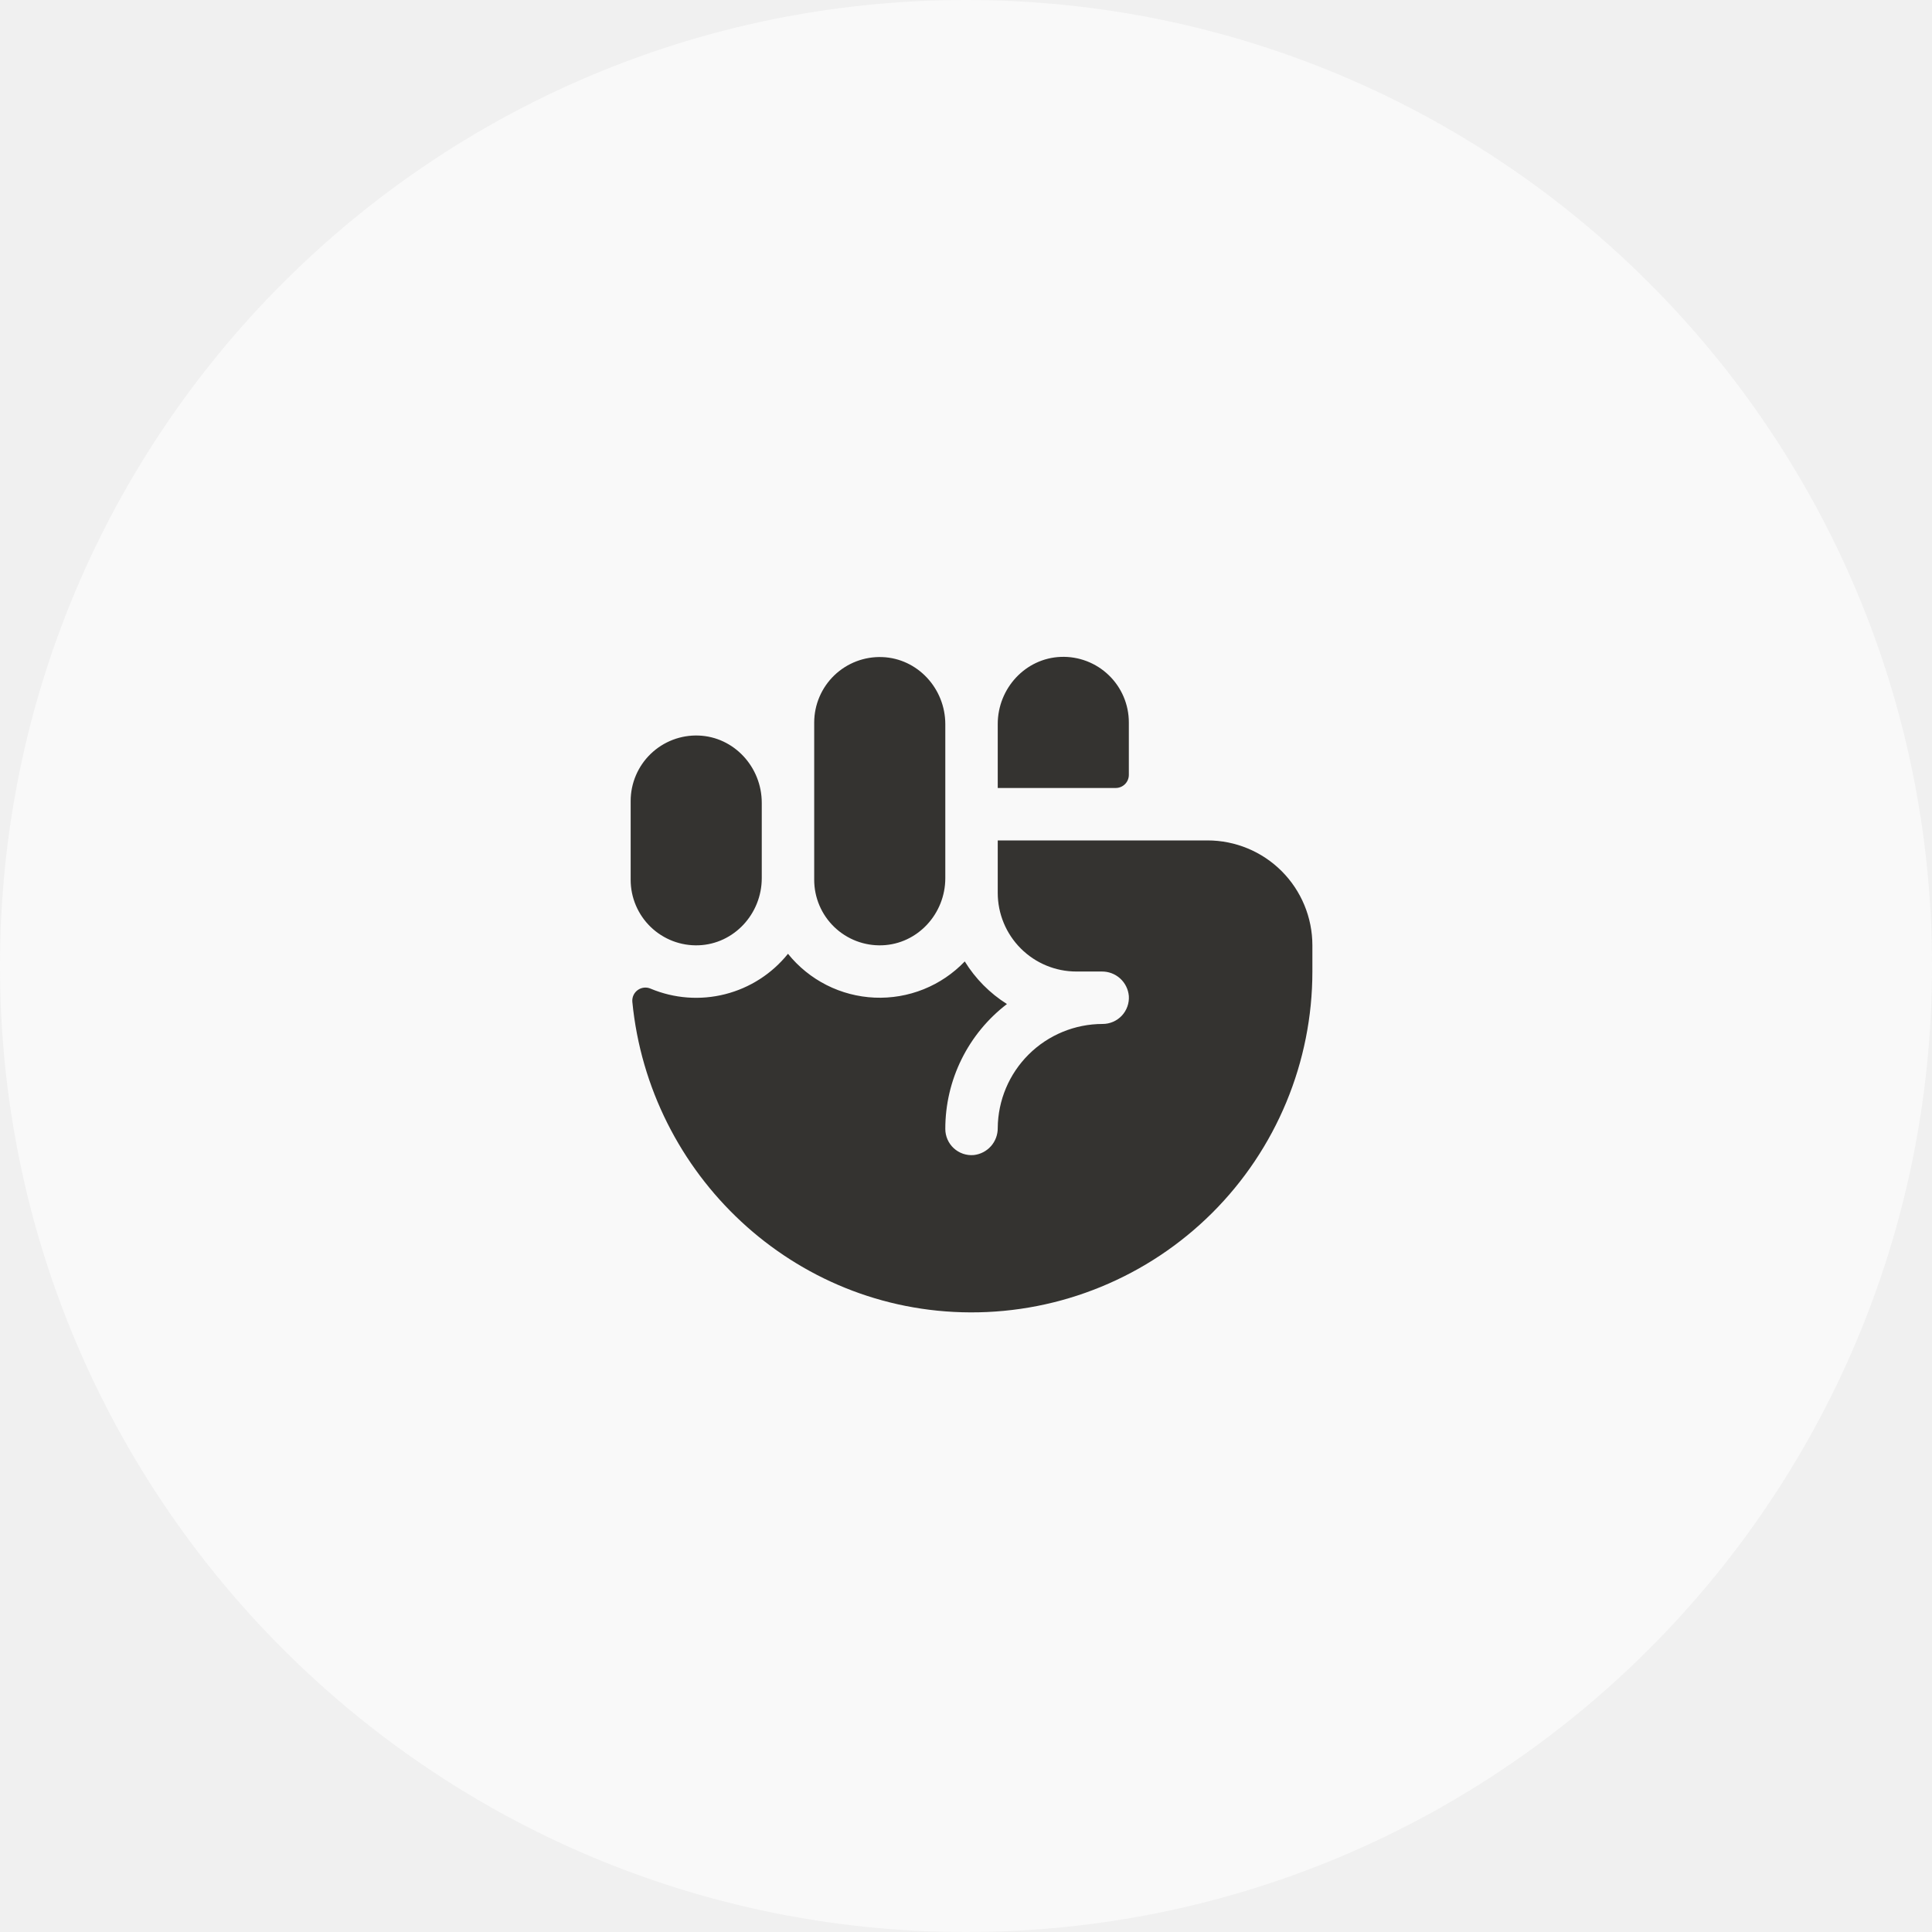
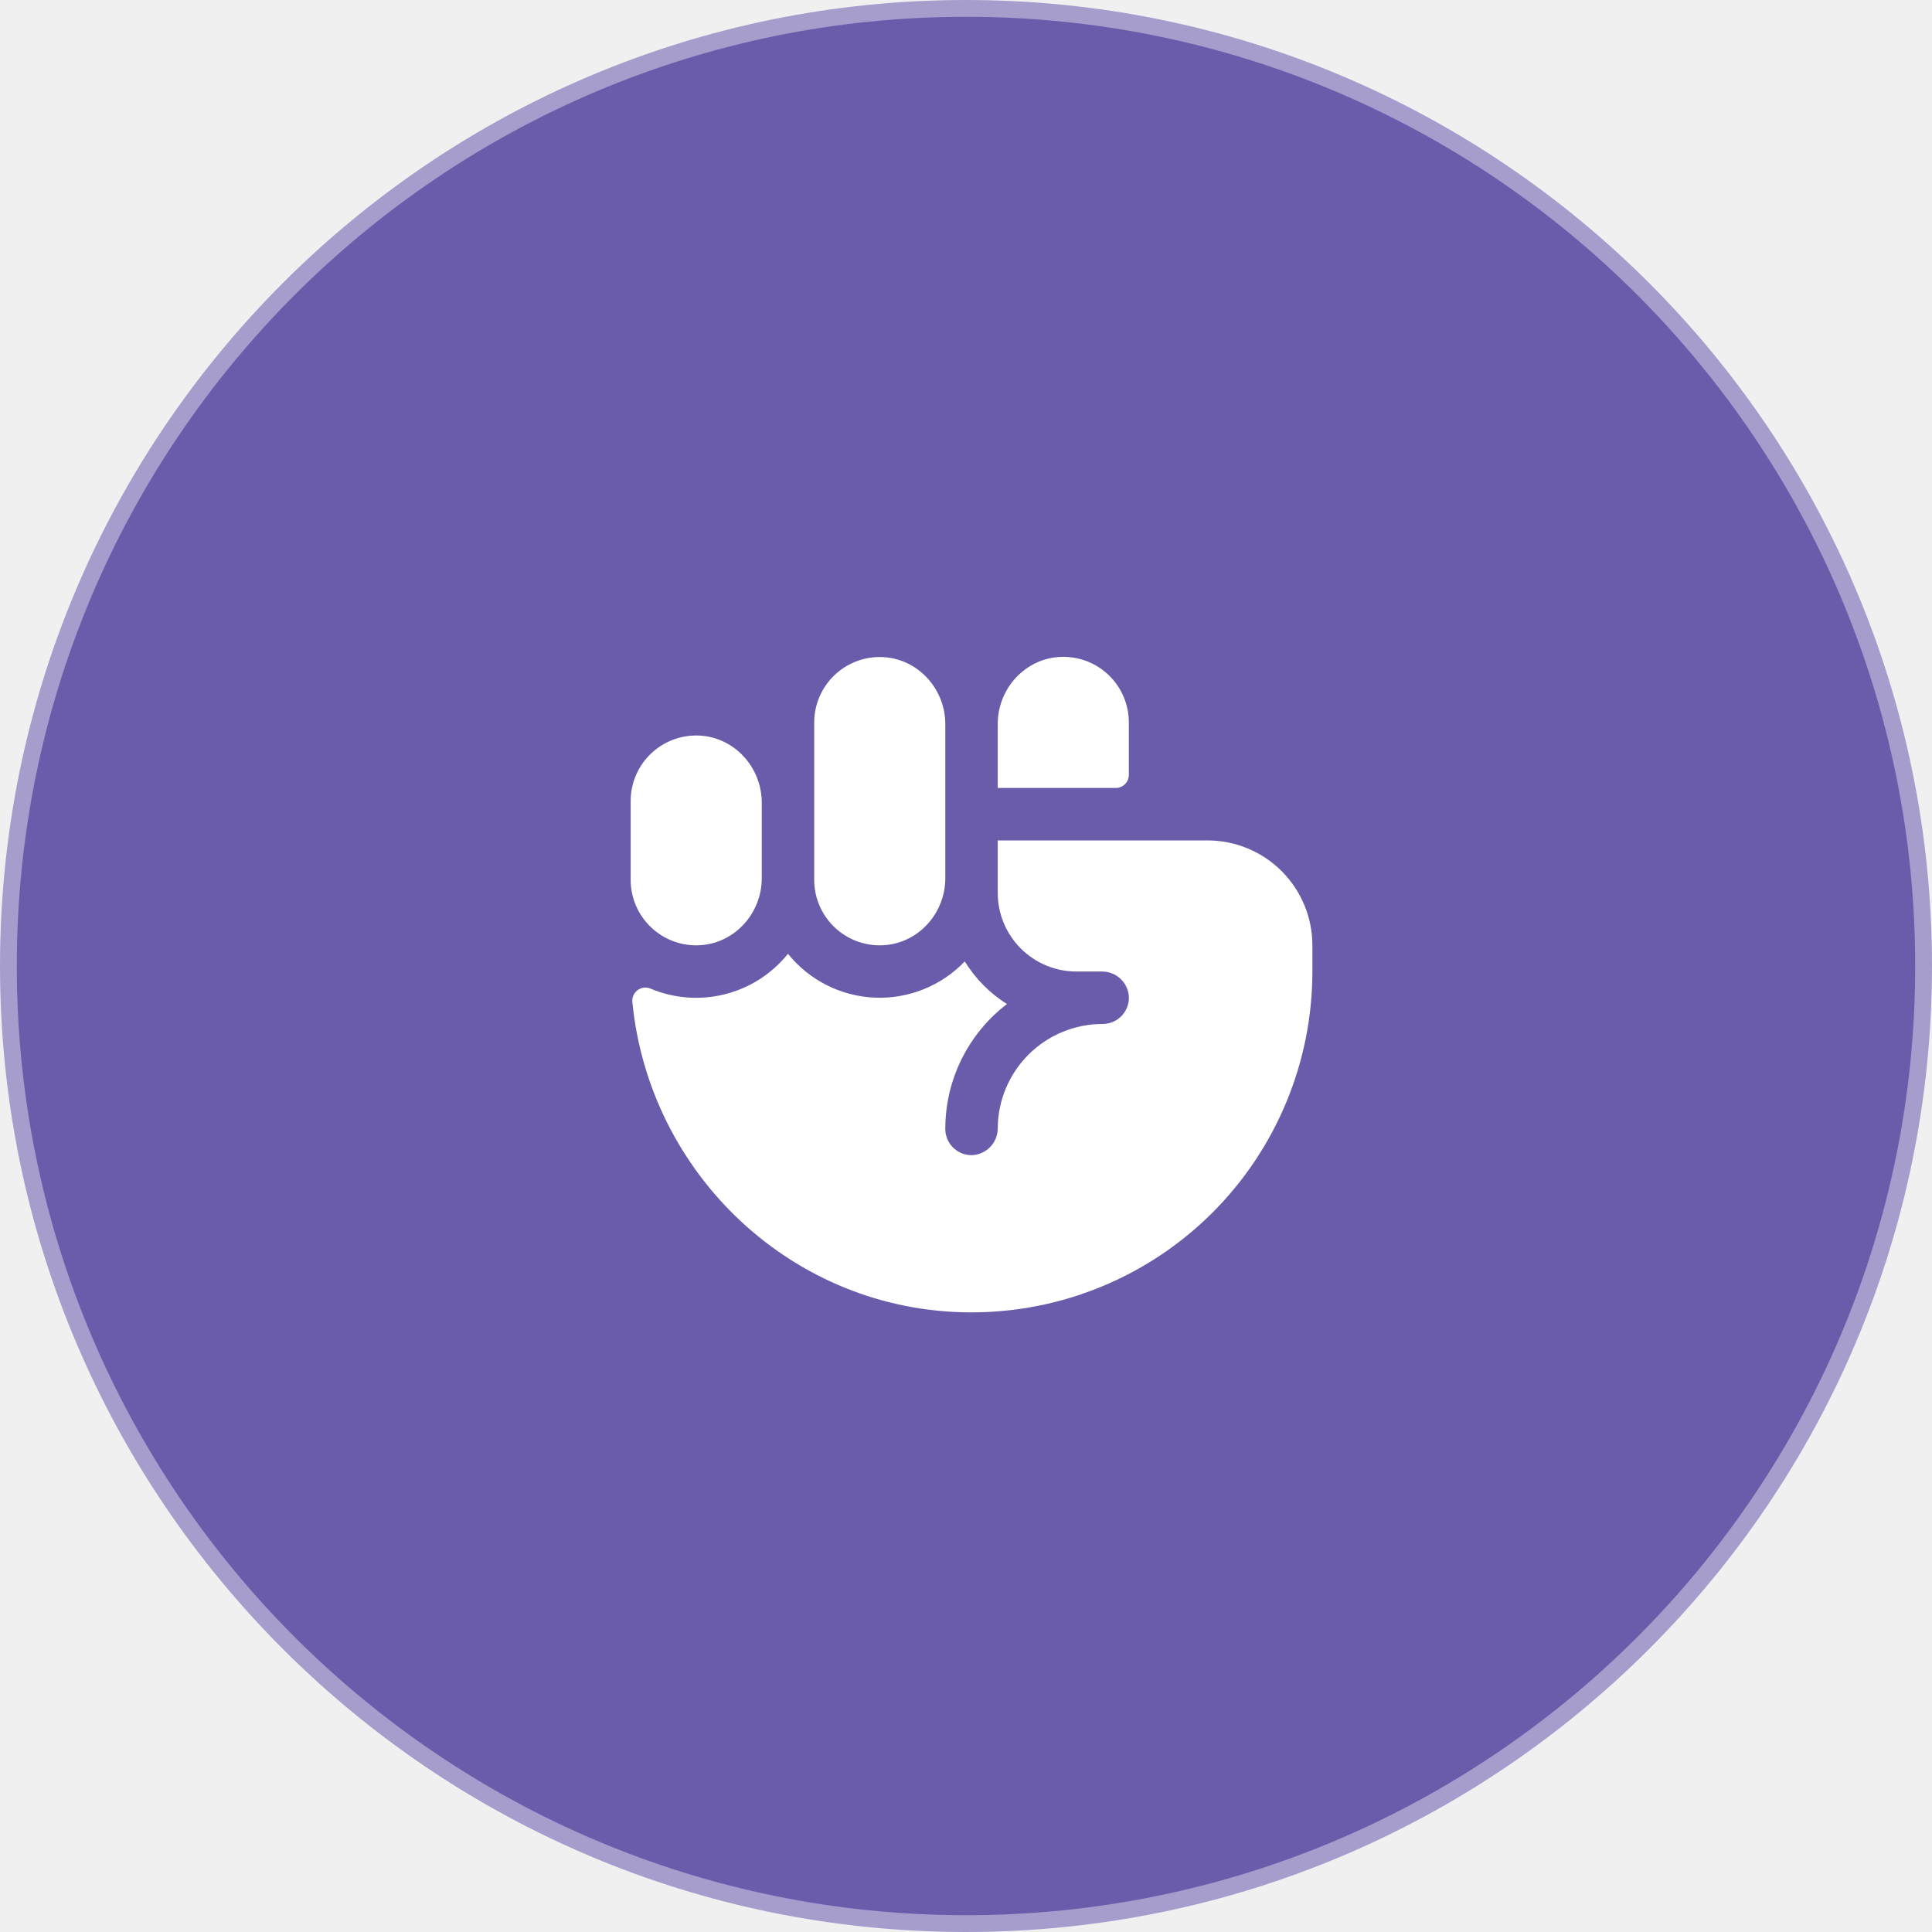
- <svg xmlns="http://www.w3.org/2000/svg" width="175" height="175" viewBox="0 0 175 175" fill="none">
-   <circle cx="87.5" cy="87.5" r="87.5" fill="#F9F9F9" />
-   <path d="M118.875 85.625V88C118.875 92.064 118.073 96.088 116.514 99.841C114.956 103.594 112.672 107.002 109.793 109.871C106.914 112.739 103.498 115.011 99.739 116.556C95.981 118.102 91.954 118.89 87.89 118.875C71.859 118.819 58.796 106.388 57.276 90.737C57.26 90.533 57.296 90.329 57.382 90.143C57.468 89.957 57.6 89.797 57.767 89.678C57.933 89.558 58.127 89.484 58.33 89.461C58.533 89.439 58.739 89.469 58.927 89.55C61.063 90.447 63.433 90.624 65.679 90.054C67.925 89.485 69.924 88.2 71.375 86.394C72.326 87.576 73.518 88.542 74.871 89.227C76.225 89.912 77.709 90.3 79.225 90.365C80.741 90.431 82.253 90.172 83.661 89.607C85.069 89.041 86.339 88.182 87.388 87.086C88.35 88.648 89.657 89.968 91.209 90.945C89.472 92.274 88.065 93.985 87.097 95.945C86.128 97.906 85.625 100.063 85.625 102.25C85.624 102.579 85.691 102.905 85.823 103.207C85.954 103.509 86.147 103.781 86.389 104.004C86.632 104.227 86.917 104.398 87.229 104.505C87.54 104.612 87.871 104.653 88.199 104.625C88.802 104.56 89.359 104.273 89.761 103.82C90.163 103.366 90.382 102.779 90.375 102.173C90.395 99.667 91.405 97.27 93.185 95.505C94.964 93.74 97.369 92.75 99.875 92.75C100.201 92.751 100.523 92.684 100.822 92.555C101.121 92.426 101.39 92.237 101.613 92C101.835 91.762 102.007 91.481 102.116 91.175C102.226 90.868 102.272 90.543 102.25 90.218C102.197 89.607 101.915 89.039 101.461 88.628C101.006 88.217 100.414 87.993 99.801 88H97.5C95.61 88 93.798 87.249 92.462 85.913C91.126 84.577 90.375 82.765 90.375 80.875V76.125H109.375C111.895 76.125 114.311 77.126 116.093 78.907C117.874 80.689 118.875 83.106 118.875 85.625ZM63.279 85.625C66.497 85.506 69 82.766 69 79.545V72.717C69 69.484 66.497 66.744 63.279 66.625C62.481 66.596 61.686 66.728 60.94 67.013C60.195 67.299 59.514 67.731 58.94 68.286C58.365 68.84 57.909 69.504 57.597 70.239C57.285 70.974 57.124 71.764 57.125 72.563V79.688C57.124 80.486 57.285 81.276 57.597 82.011C57.909 82.746 58.365 83.41 58.94 83.965C59.514 84.519 60.195 84.951 60.94 85.237C61.686 85.522 62.481 85.654 63.279 85.625ZM79.904 85.625C83.122 85.509 85.625 82.769 85.625 79.548V65.595C85.625 62.374 83.122 59.634 79.904 59.518C79.108 59.489 78.314 59.62 77.57 59.904C76.825 60.189 76.146 60.62 75.571 61.172C74.997 61.725 74.54 62.387 74.227 63.12C73.914 63.852 73.752 64.641 73.75 65.438V79.688C73.749 80.486 73.91 81.276 74.222 82.011C74.534 82.746 74.99 83.41 75.565 83.965C76.139 84.519 76.82 84.951 77.565 85.237C78.311 85.522 79.106 85.654 79.904 85.625ZM102.25 65.438C102.251 64.639 102.09 63.849 101.778 63.114C101.466 62.379 101.01 61.715 100.435 61.161C99.861 60.606 99.18 60.174 98.435 59.888C97.689 59.603 96.894 59.471 96.096 59.5C92.878 59.619 90.375 62.359 90.375 65.58V71.375H101.062C101.377 71.375 101.679 71.25 101.902 71.027C102.125 70.805 102.25 70.502 102.25 70.188V65.438Z" fill="#343330" />
+ <svg xmlns="http://www.w3.org/2000/svg" width="115" height="115" viewBox="0 0 115 115" fill="none">
+   <circle cx="57.5" cy="57.5" r="57" fill="#6A5CAB" stroke="#A69DCD" />
+   <path d="M78.118 56.268V57.828C78.118 60.499 77.591 63.143 76.566 65.609C75.542 68.076 74.041 70.316 72.15 72.201C70.258 74.086 68.013 75.579 65.543 76.594C63.073 77.609 60.427 78.127 57.756 78.118C47.221 78.081 38.637 69.912 37.639 59.627C37.628 59.493 37.652 59.359 37.708 59.237C37.765 59.115 37.852 59.009 37.961 58.931C38.07 58.852 38.197 58.803 38.331 58.788C38.465 58.774 38.6 58.794 38.723 58.847C40.127 59.436 41.684 59.552 43.16 59.178C44.636 58.804 45.95 57.96 46.903 56.773C47.528 57.55 48.311 58.184 49.201 58.635C50.091 59.085 51.066 59.34 52.062 59.383C53.058 59.426 54.052 59.256 54.977 58.884C55.902 58.512 56.737 57.948 57.426 57.227C58.058 58.254 58.917 59.121 59.937 59.764C58.796 60.637 57.871 61.761 57.235 63.05C56.598 64.338 56.267 65.756 56.268 67.193C56.267 67.409 56.311 67.623 56.398 67.822C56.484 68.02 56.611 68.198 56.77 68.345C56.929 68.492 57.117 68.604 57.322 68.674C57.526 68.745 57.743 68.772 57.959 68.753C58.355 68.711 58.721 68.522 58.986 68.224C59.25 67.926 59.394 67.54 59.389 67.142C59.402 65.495 60.066 63.92 61.235 62.76C62.405 61.6 63.985 60.95 65.632 60.95C65.846 60.95 66.058 60.907 66.254 60.822C66.451 60.737 66.627 60.613 66.774 60.457C66.92 60.301 67.033 60.116 67.105 59.915C67.177 59.713 67.207 59.499 67.193 59.286C67.158 58.885 66.972 58.511 66.674 58.241C66.375 57.971 65.986 57.823 65.583 57.828H64.071C62.829 57.828 61.639 57.335 60.76 56.457C59.882 55.579 59.389 54.388 59.389 53.146V50.025H71.875C73.531 50.025 75.118 50.682 76.289 51.853C77.46 53.024 78.118 54.612 78.118 56.268ZM41.583 56.268C43.698 56.19 45.343 54.389 45.343 52.272V47.785C45.343 45.661 43.698 43.86 41.583 43.782C41.059 43.763 40.536 43.849 40.046 44.037C39.556 44.224 39.109 44.509 38.732 44.873C38.354 45.237 38.054 45.674 37.849 46.157C37.644 46.64 37.539 47.159 37.539 47.684V52.366C37.539 52.89 37.644 53.41 37.849 53.893C38.054 54.376 38.354 54.812 38.732 55.176C39.109 55.541 39.556 55.825 40.046 56.013C40.536 56.2 41.059 56.287 41.583 56.268ZM52.508 56.268C54.623 56.191 56.268 54.391 56.268 52.274V43.105C56.268 40.988 54.623 39.188 52.508 39.111C51.985 39.092 51.463 39.179 50.974 39.365C50.485 39.552 50.038 39.836 49.661 40.199C49.284 40.562 48.983 40.997 48.778 41.478C48.572 41.96 48.465 42.478 48.464 43.002V52.366C48.464 52.89 48.569 53.41 48.774 53.893C48.979 54.376 49.279 54.812 49.657 55.176C50.034 55.541 50.481 55.825 50.971 56.013C51.461 56.2 51.984 56.287 52.508 56.268ZM67.193 43.002C67.193 42.477 67.088 41.958 66.883 41.475C66.678 40.992 66.377 40.555 66 40.191C65.622 39.827 65.175 39.542 64.685 39.355C64.195 39.167 63.673 39.081 63.148 39.1C61.034 39.178 59.389 40.978 59.389 43.095V46.903H66.412C66.619 46.903 66.818 46.821 66.964 46.675C67.11 46.528 67.193 46.33 67.193 46.123V43.002Z" fill="white" />
</svg>
